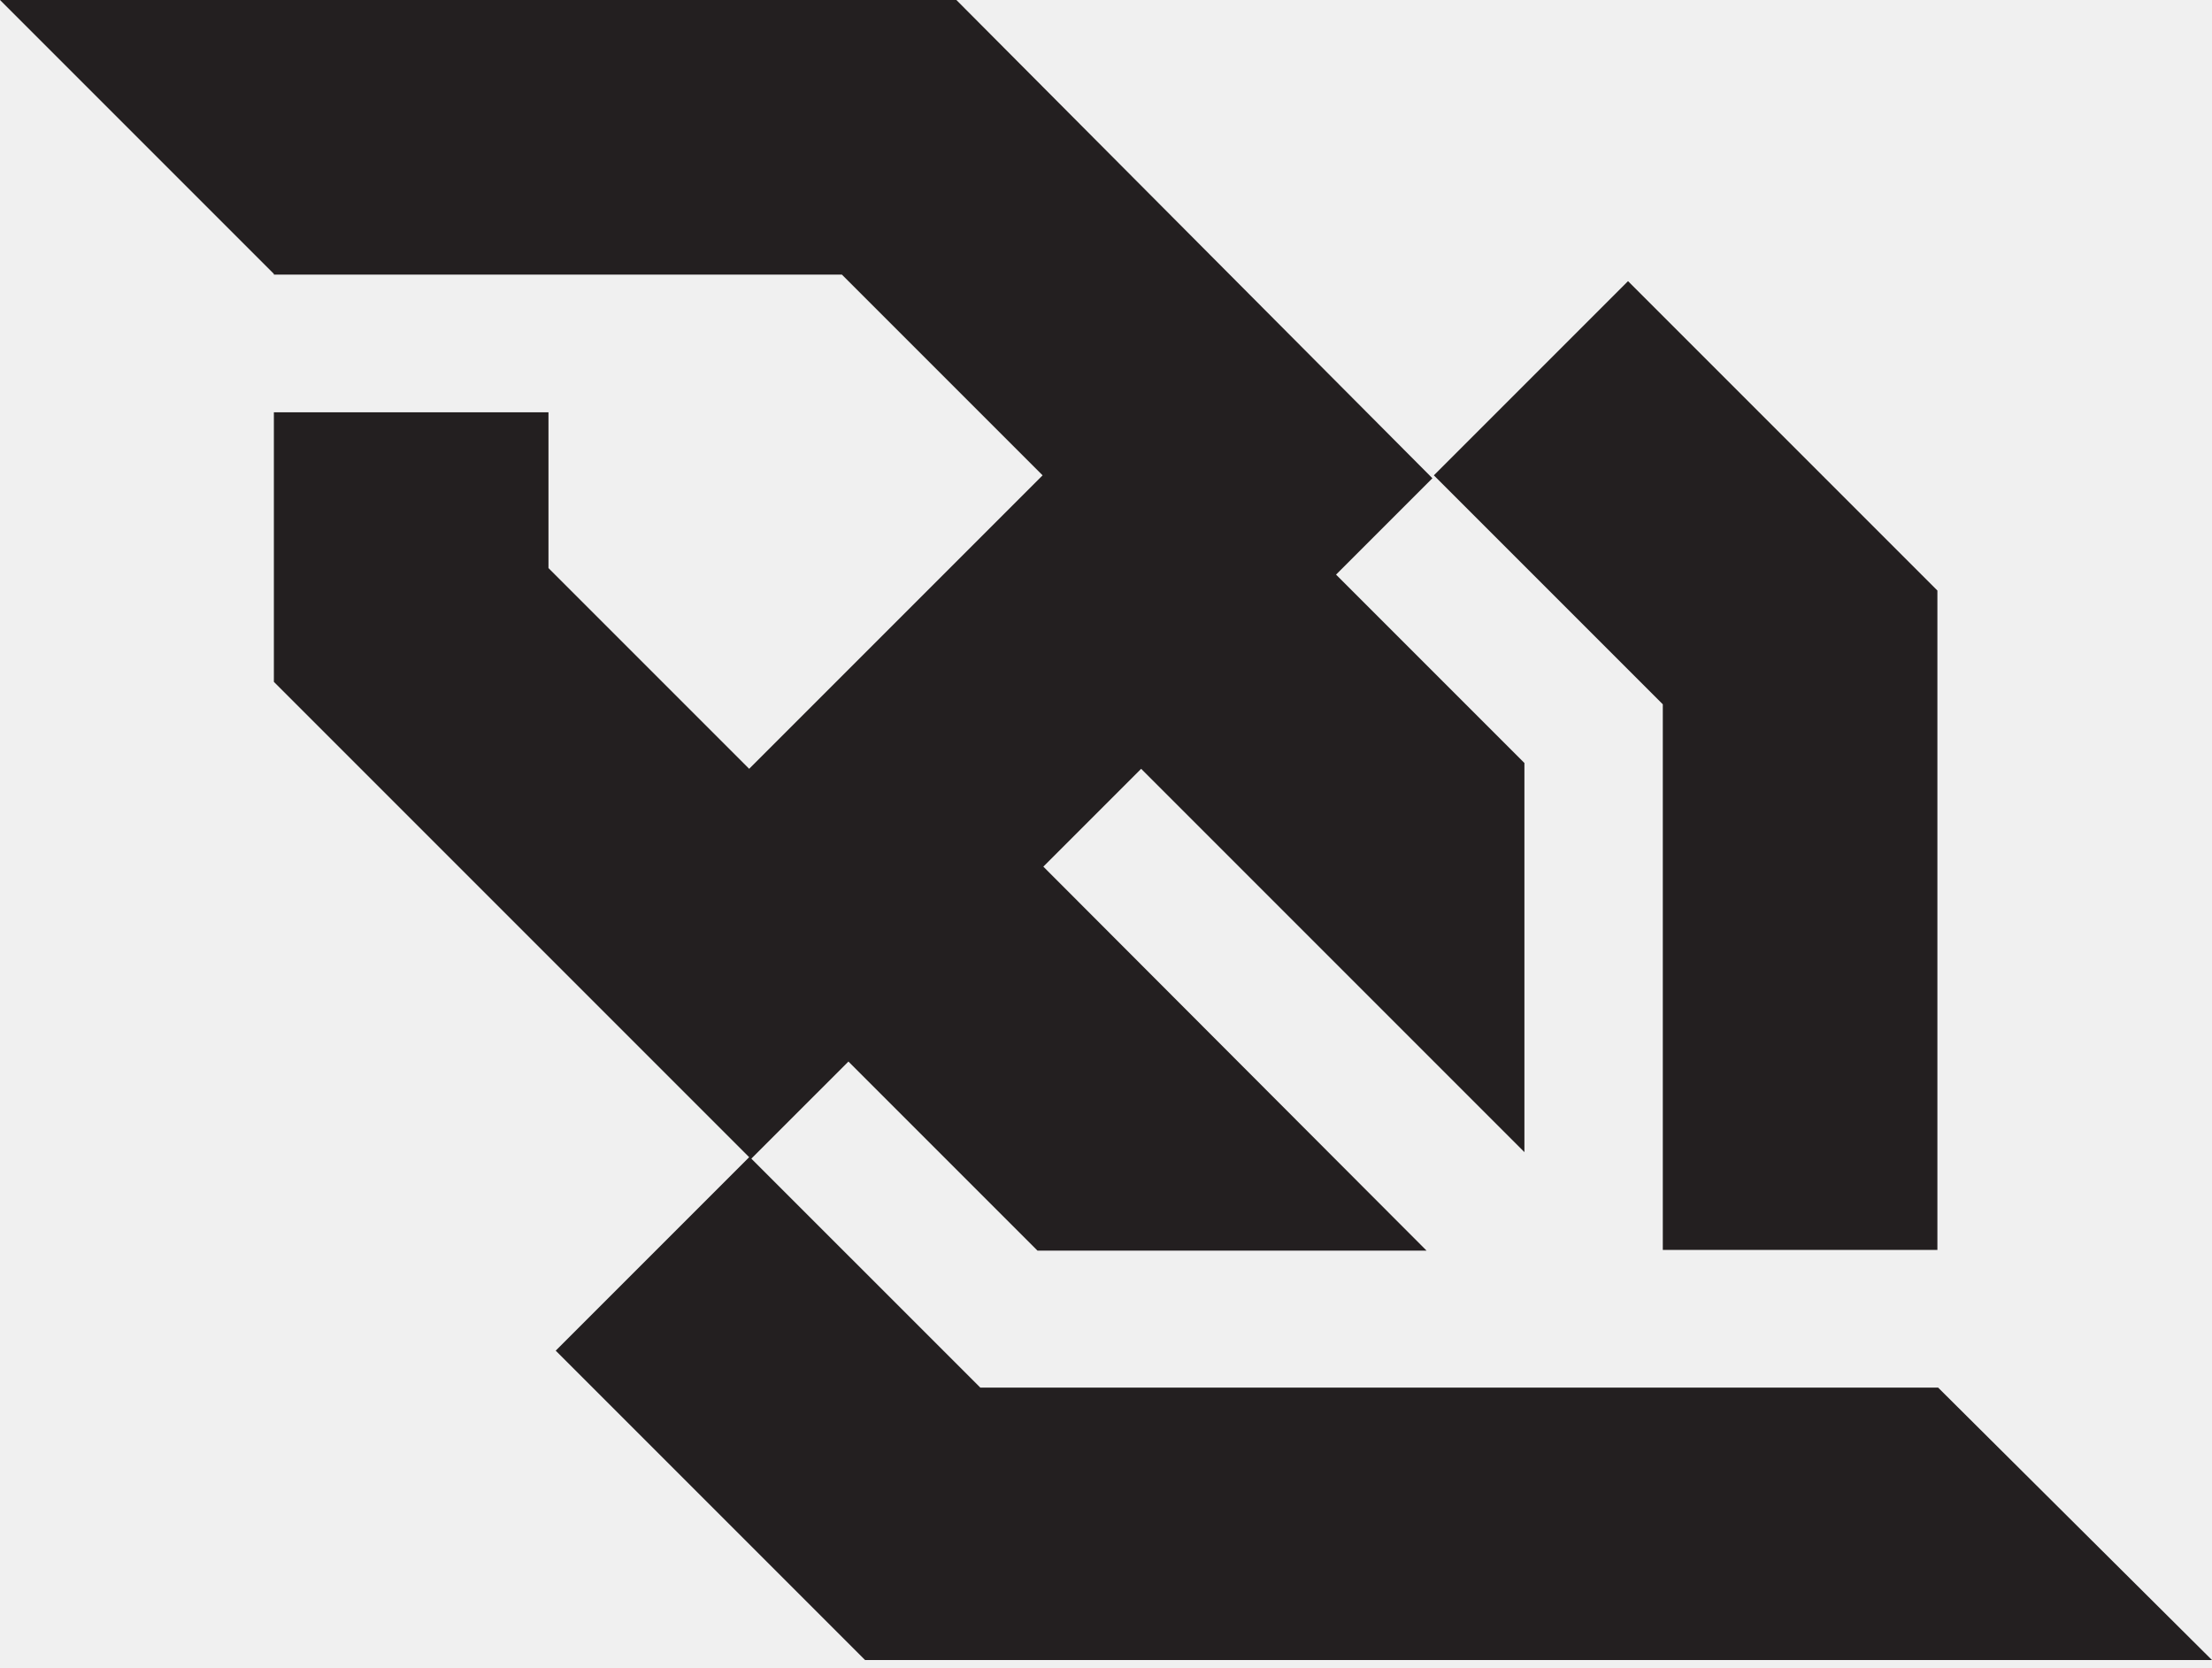
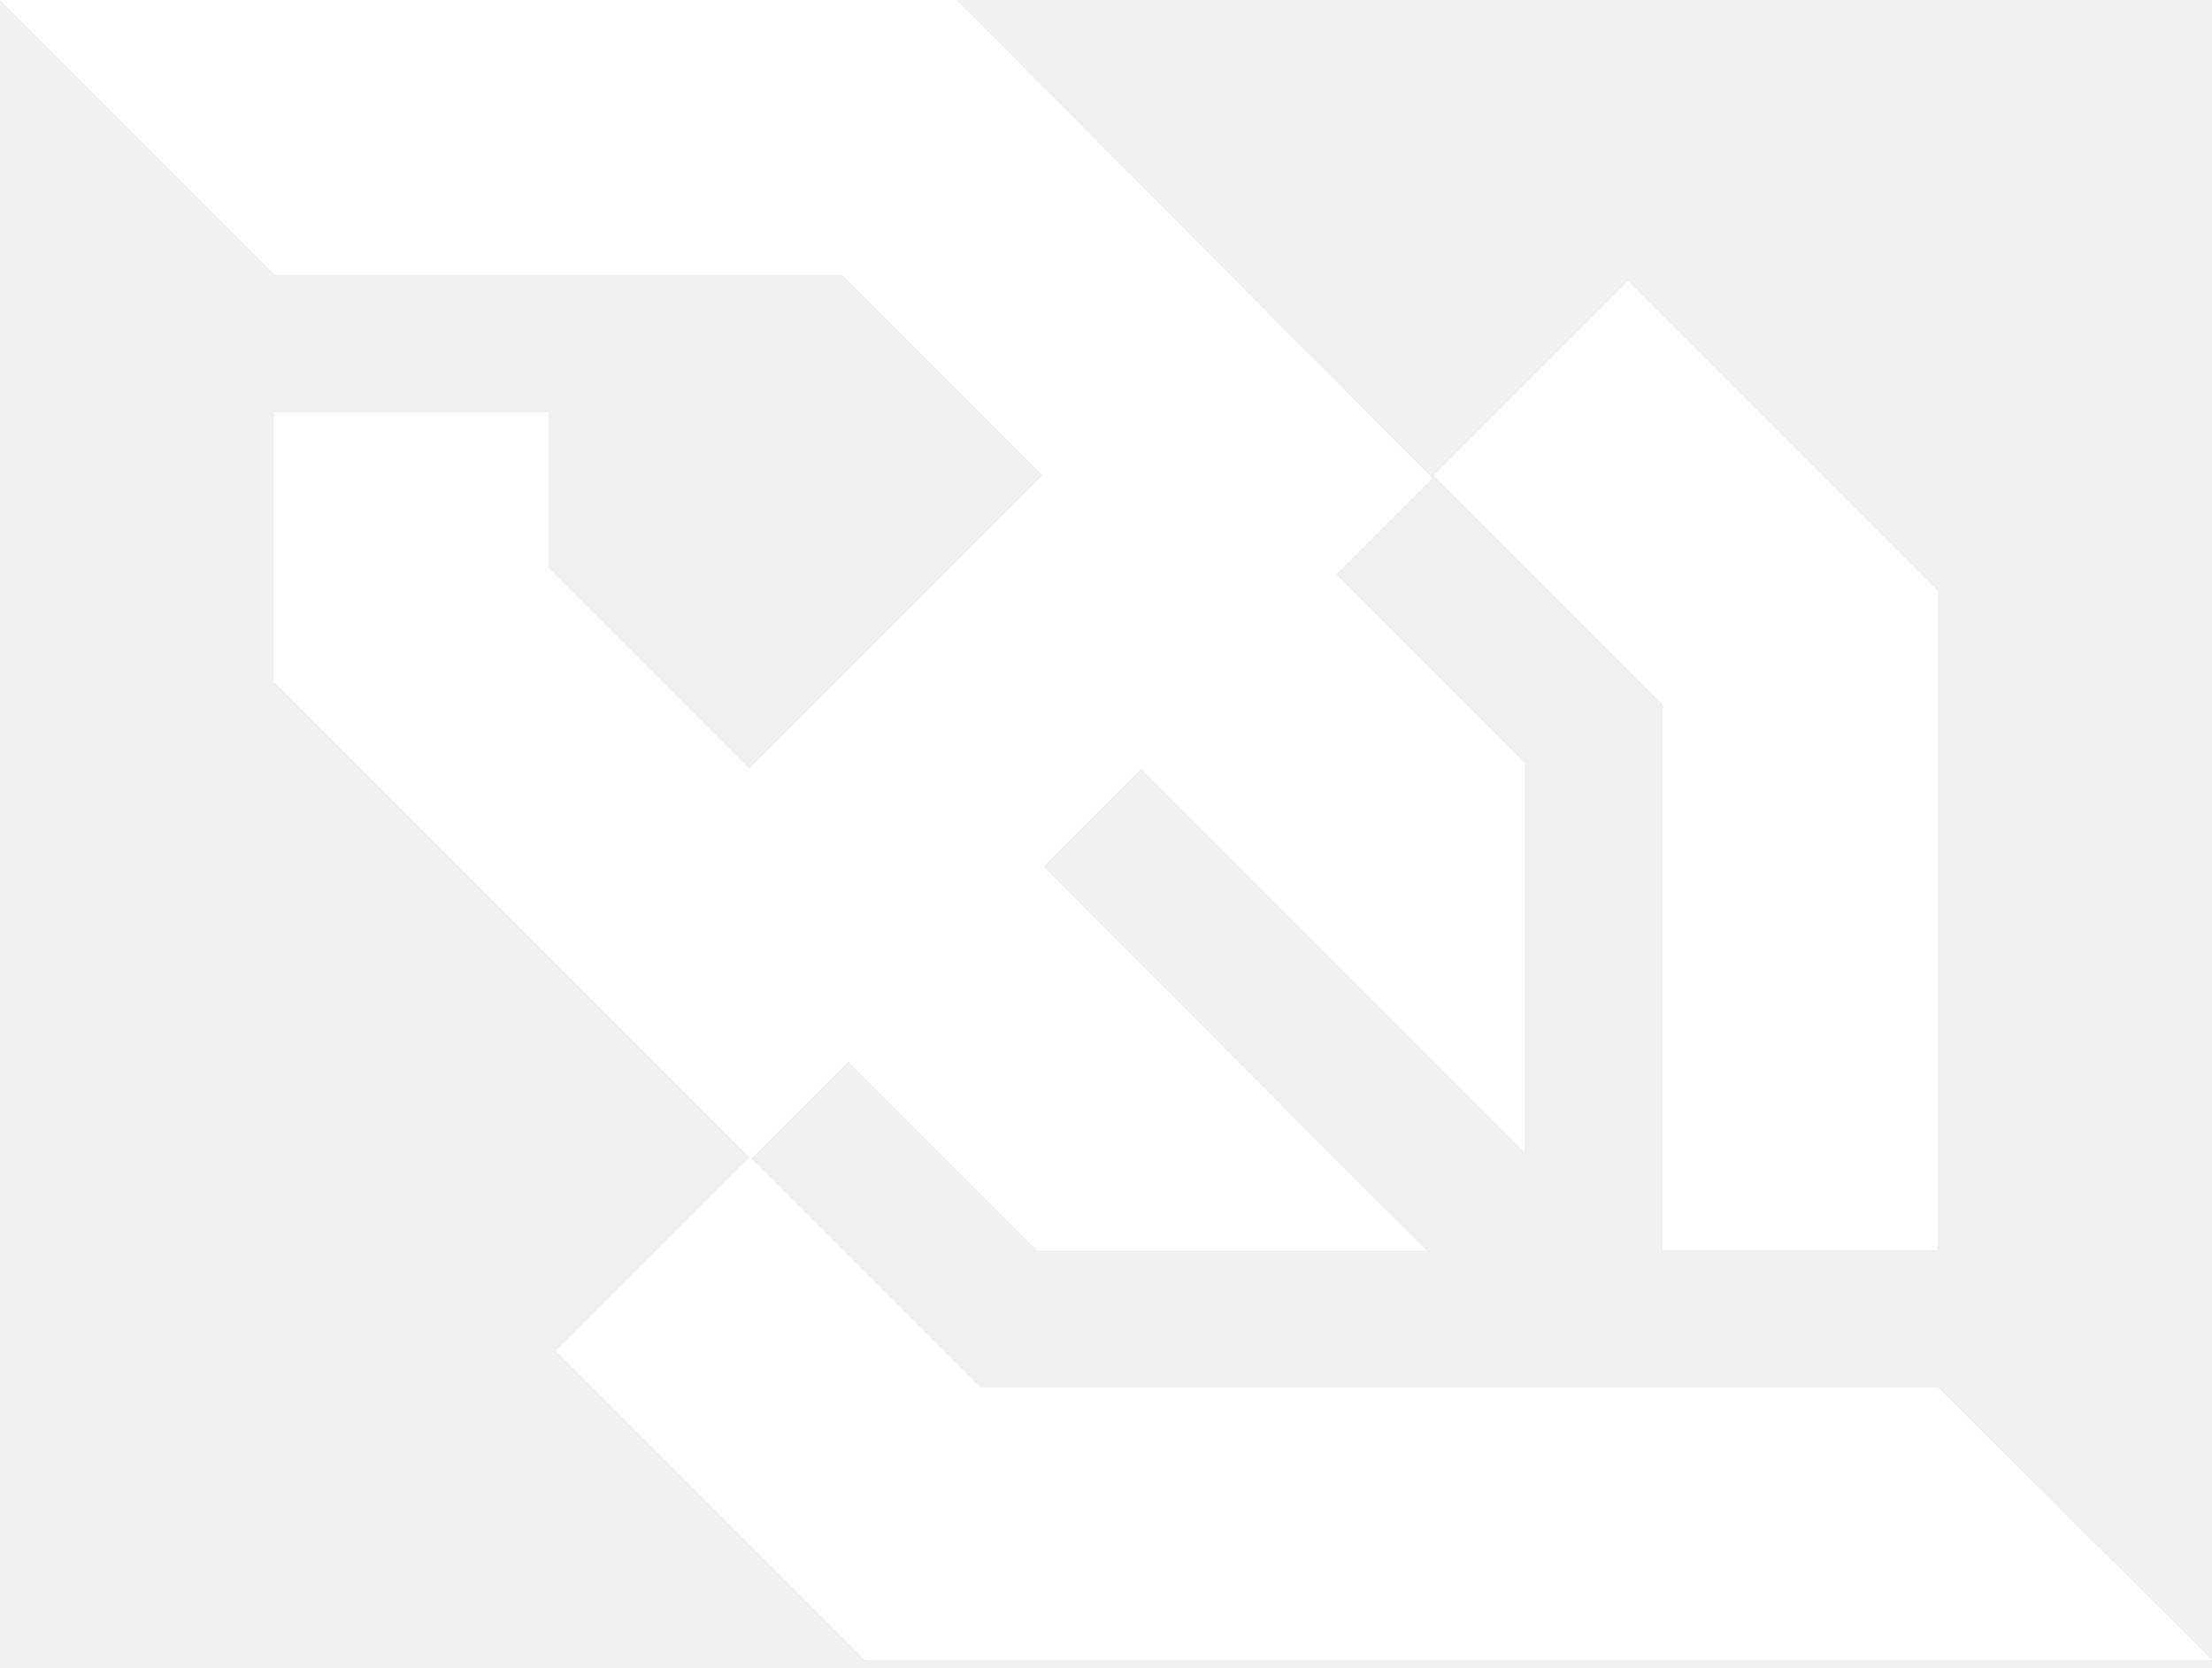
<svg xmlns="http://www.w3.org/2000/svg" width="256px" height="193px" viewBox="0 0 256 193" version="1.1" preserveAspectRatio="xMidYMid">
  <g>
-     <path d="M192.44,144.645 L224.22,144.645 L224.22,68.339 L188.415,32.535 L165.943,55.007 L192.44,81.504 L192.44,144.645 L192.44,144.645 Z M224.304,160.576 L178.018,160.576 L113.452,160.576 L86.954,134.079 L98.191,122.843 L120.076,144.728 L165.104,144.728 L120.747,100.287 L132.067,88.967 L176.424,133.325 L176.424,88.296 L154.623,66.495 L165.775,55.342 L110.685,0 L56.349,0 L56.349,0 L0,0 L31.696,31.696 L31.696,31.78 L31.864,31.78 L97.436,31.78 L120.663,55.007 L86.703,88.967 L63.476,65.74 L63.476,47.712 L31.696,47.712 L31.696,78.905 L86.703,133.912 L64.314,156.3 L100.119,192.105 L154.455,192.105 L256,192.105 L256,192.105 L224.304,160.576 L224.304,160.576 Z" fill="#231F20" />
+     <path d="M192.44,144.645 L224.22,144.645 L224.22,68.339 L188.415,32.535 L165.943,55.007 L192.44,81.504 L192.44,144.645 L192.44,144.645 Z M224.304,160.576 L178.018,160.576 L113.452,160.576 L86.954,134.079 L98.191,122.843 L120.076,144.728 L165.104,144.728 L120.747,100.287 L132.067,88.967 L176.424,133.325 L176.424,88.296 L154.623,66.495 L165.775,55.342 L110.685,0 L56.349,0 L56.349,0 L0,0 L31.696,31.696 L31.696,31.78 L31.864,31.78 L97.436,31.78 L120.663,55.007 L86.703,88.967 L63.476,65.74 L63.476,47.712 L31.696,47.712 L31.696,78.905 L86.703,133.912 L64.314,156.3 L100.119,192.105 L154.455,192.105 L256,192.105 L256,192.105 L224.304,160.576 L224.304,160.576 Z" fill="#FFFFFF" />
  </g>
</svg>
